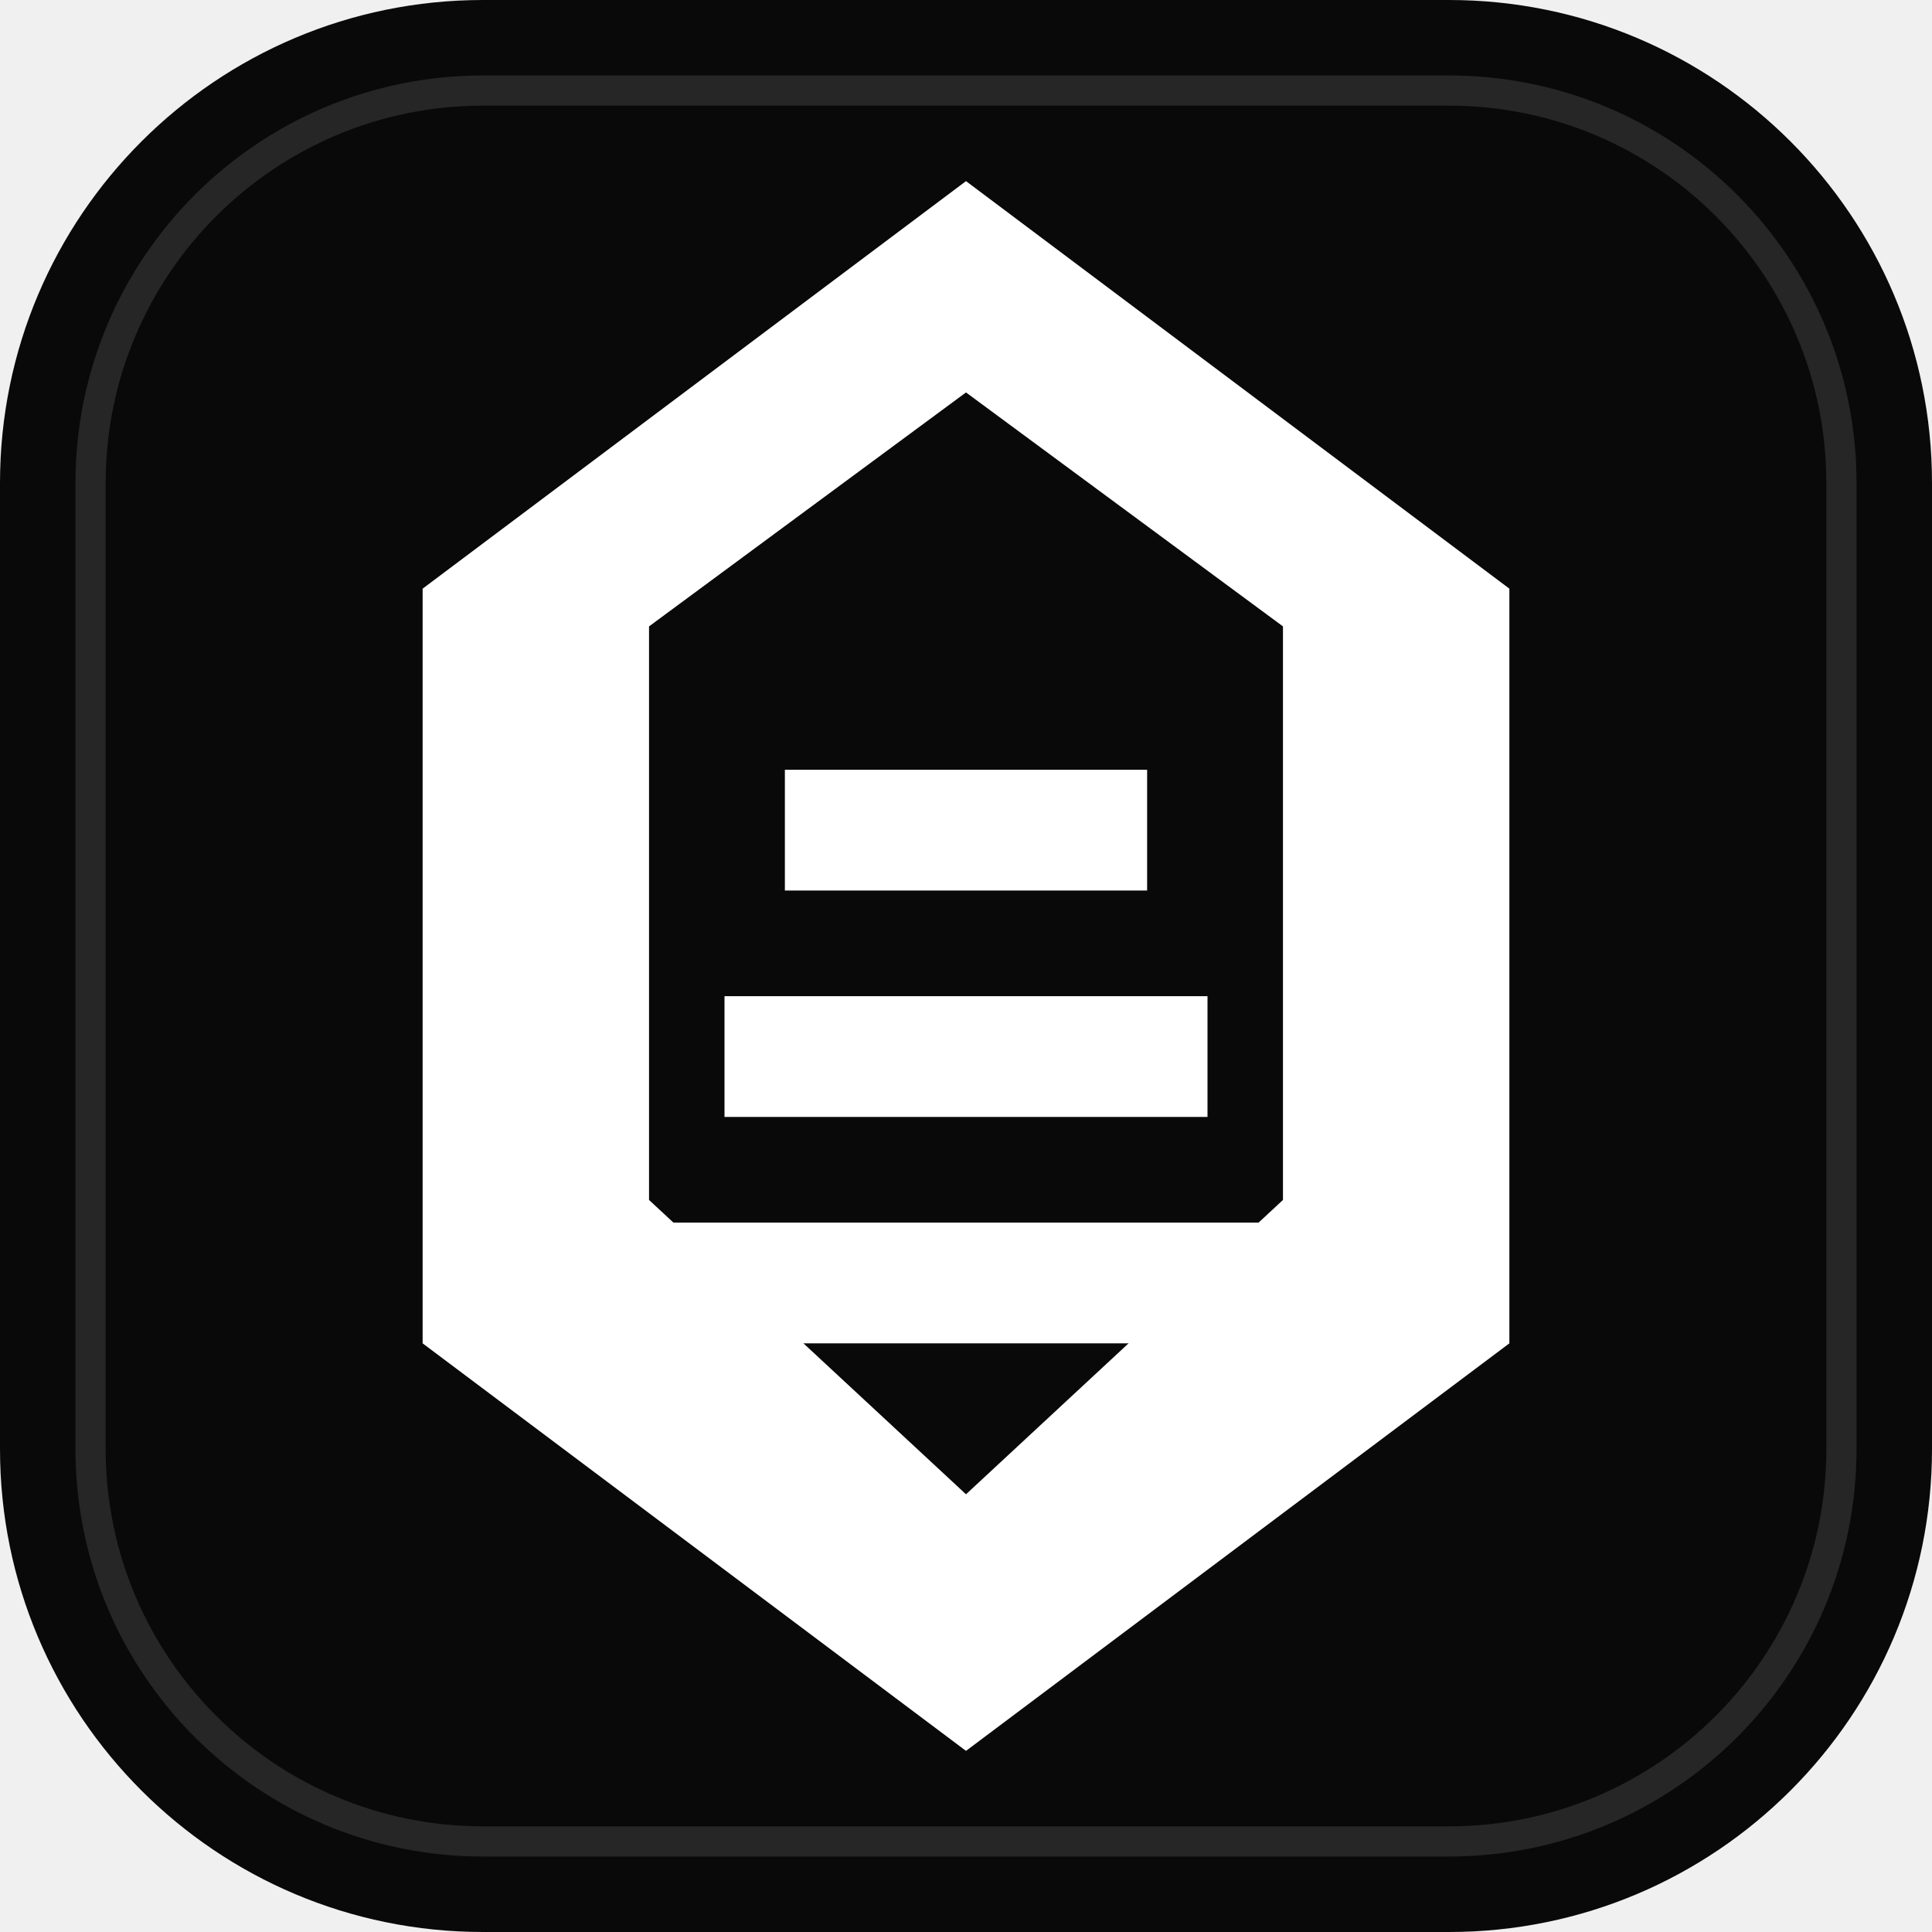
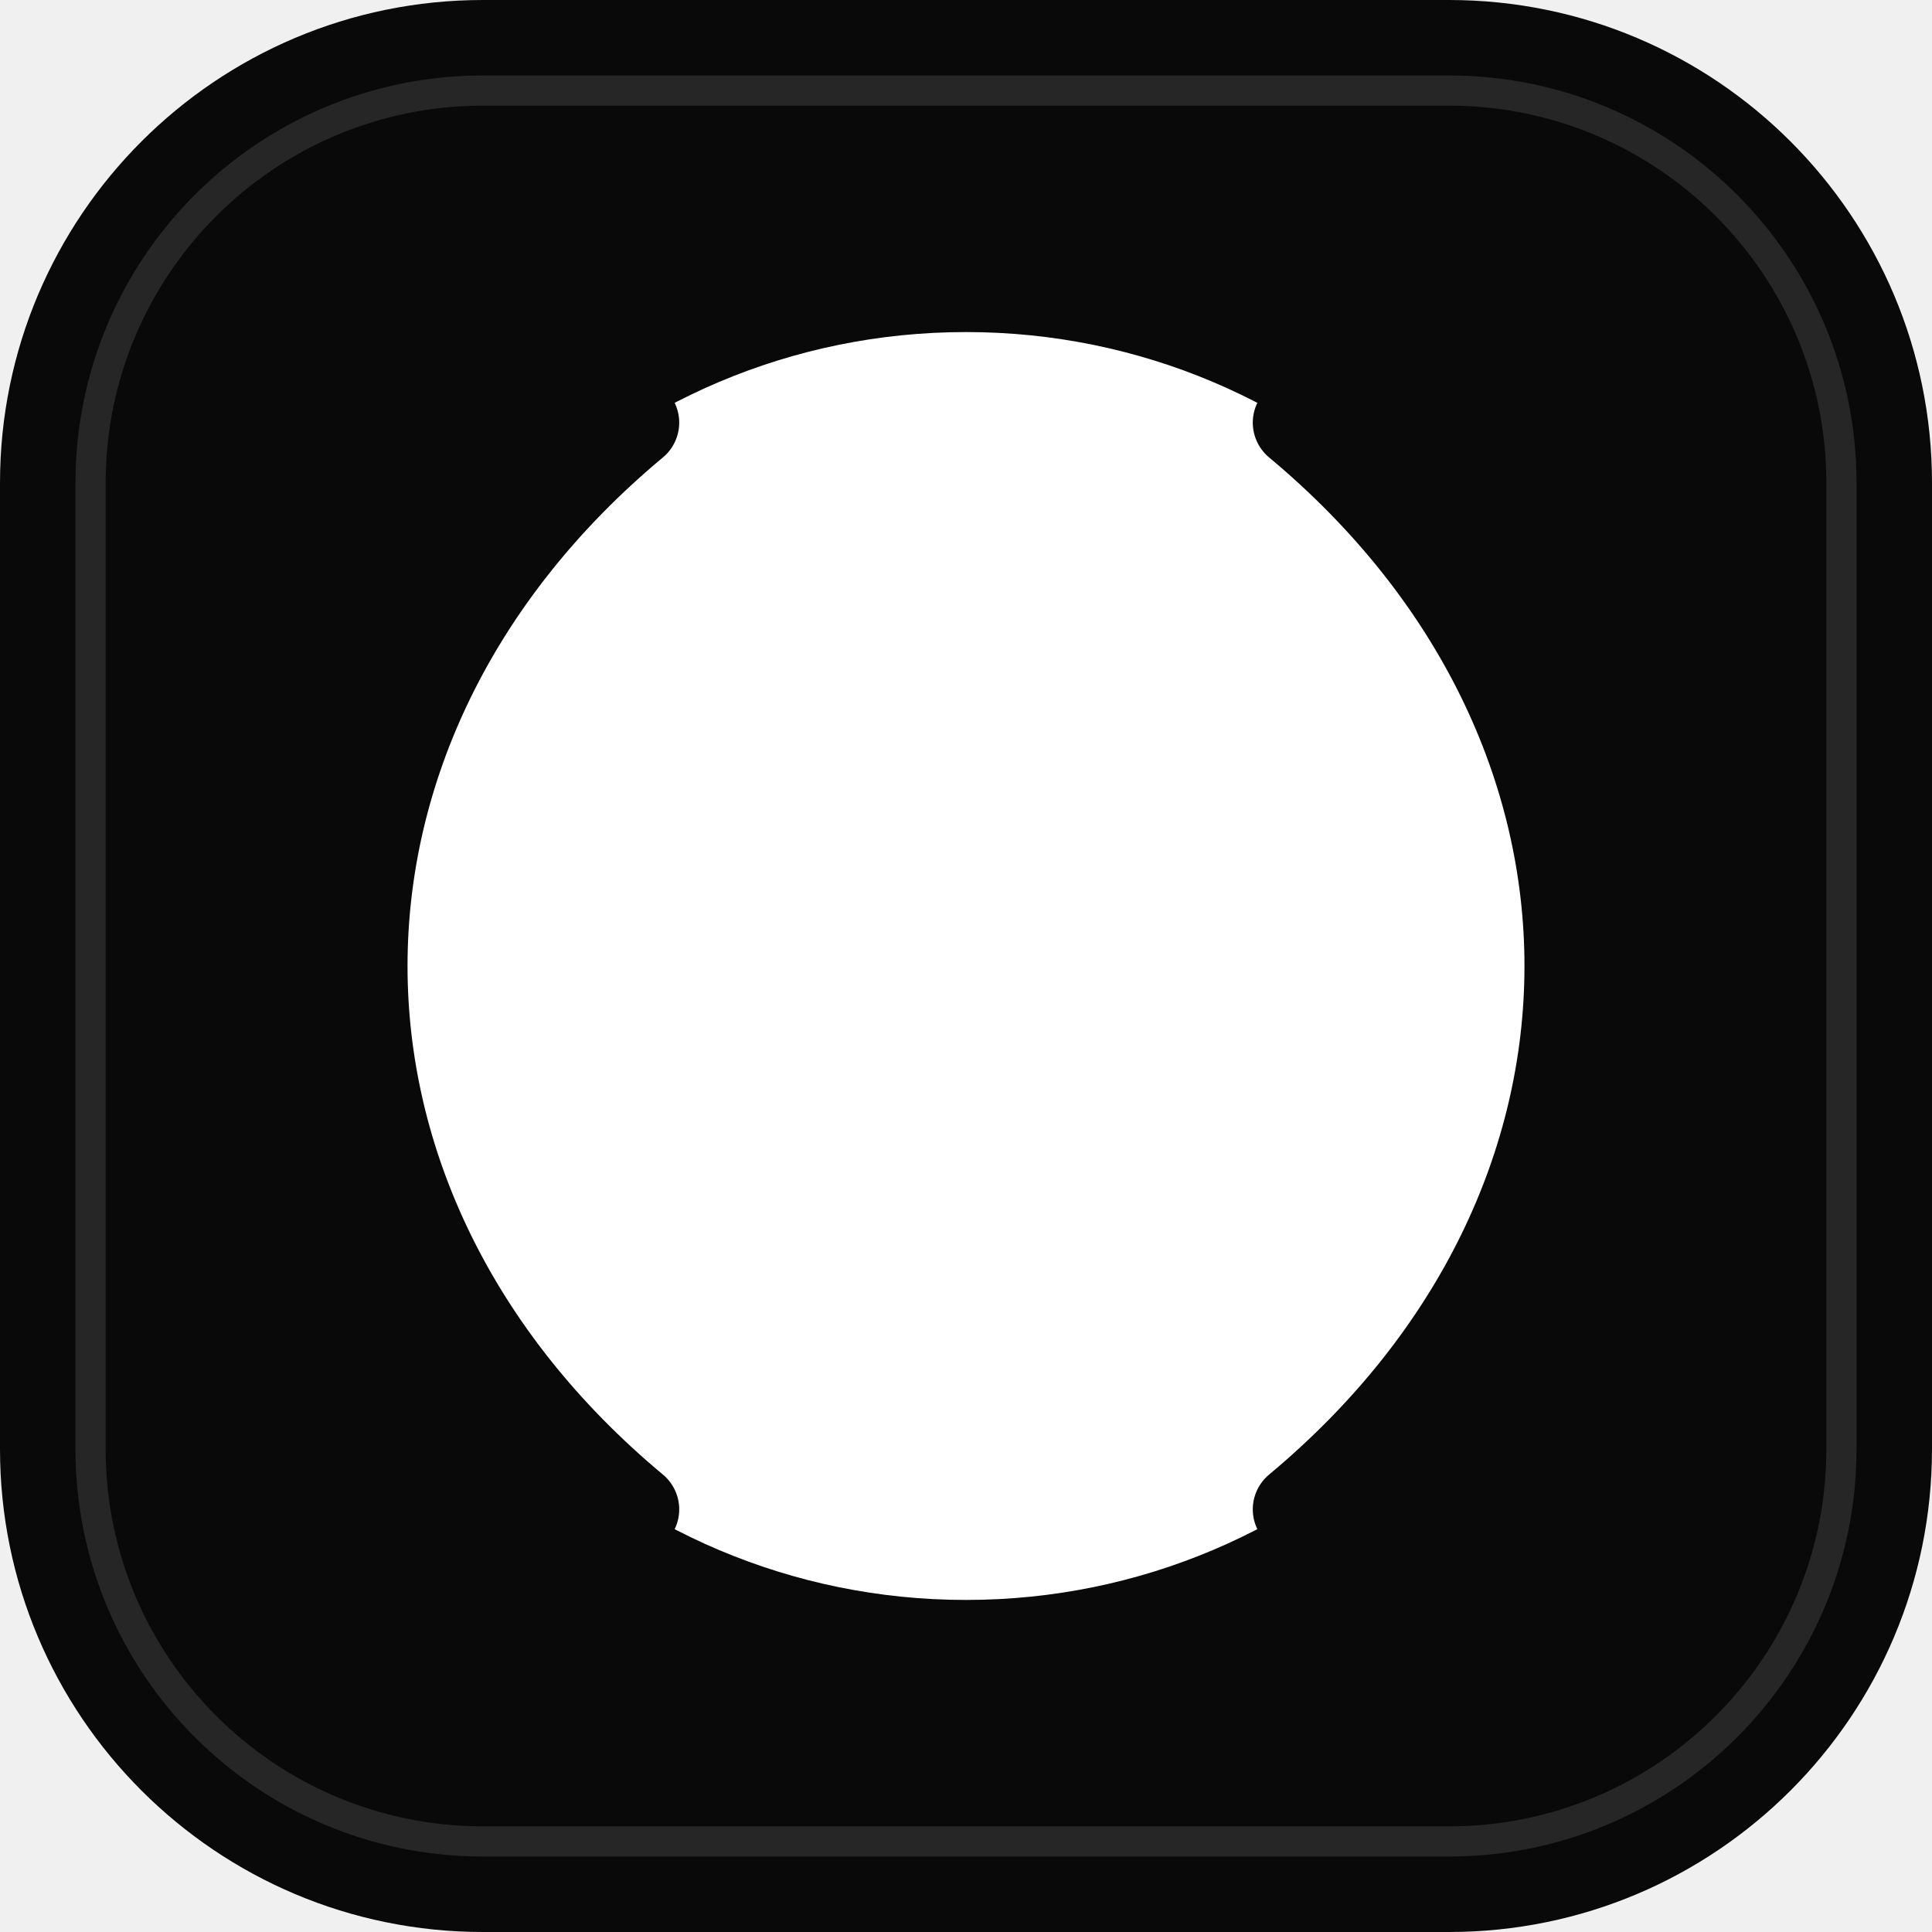
<svg xmlns="http://www.w3.org/2000/svg" width="64" height="64" viewBox="0 0 64 64" fill="none">
  <rect width="64" height="64" rx="16" fill="#090909" />
  <rect x="3" y="3" width="58" height="58" rx="13" stroke="#FFFFFF" stroke-opacity=".12" />
-   <path d="M32 6L50 19.5V44.5L32 58L14 44.5V19.5L32 6Z" fill="white" />
-   <path d="M32 13L42.5 20.75V39.75L32 49.5L21.5 39.75V20.75L32 13Z" fill="#090909" />
-   <path d="M26 25.5H38V29.5H26V25.5ZM24 33H40V37H24V33ZM22.25 40.5H41.75V44.5H22.25V40.5Z" fill="white" />
+   <circle cx="32" cy="32" r="21" fill="white" />
+   <path d="M21 14C9 24 9 40 21 50" stroke="#090909" stroke-width="3" stroke-linecap="round" fill="none" />
+   <path d="M43 14C55 24 55 40 43 50" stroke="#090909" stroke-width="3" stroke-linecap="round" fill="none" />
</svg>
